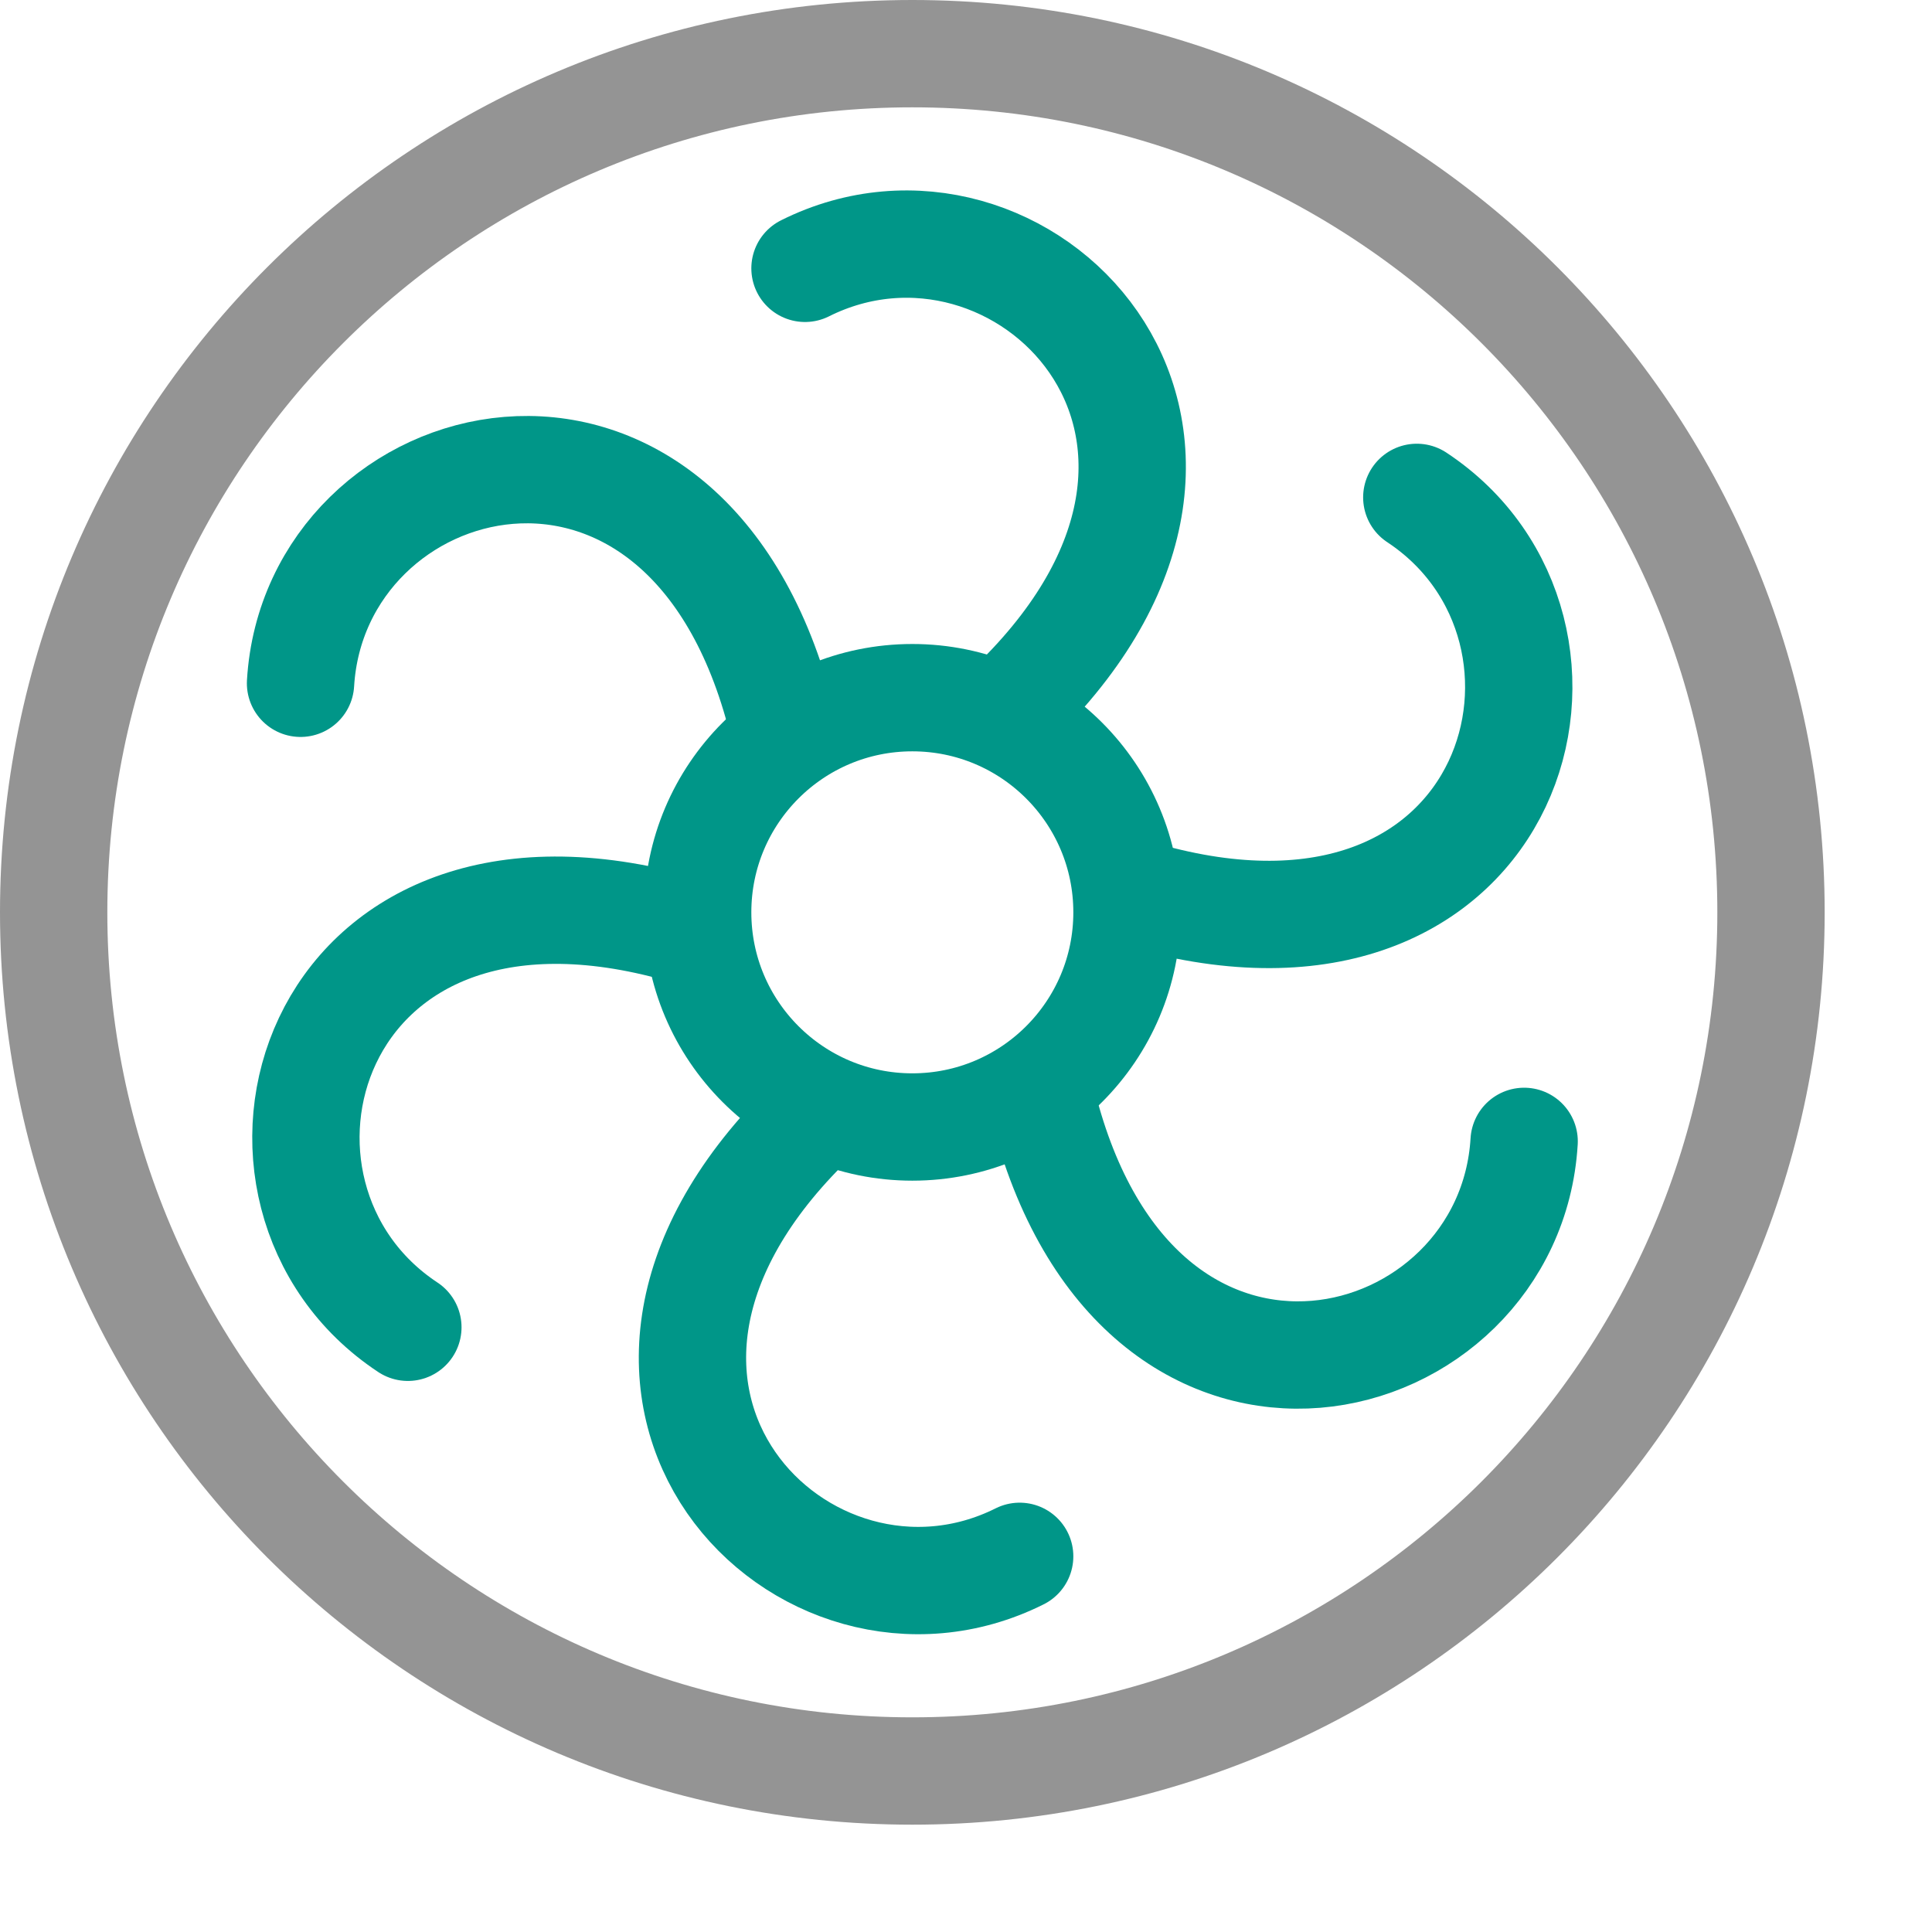
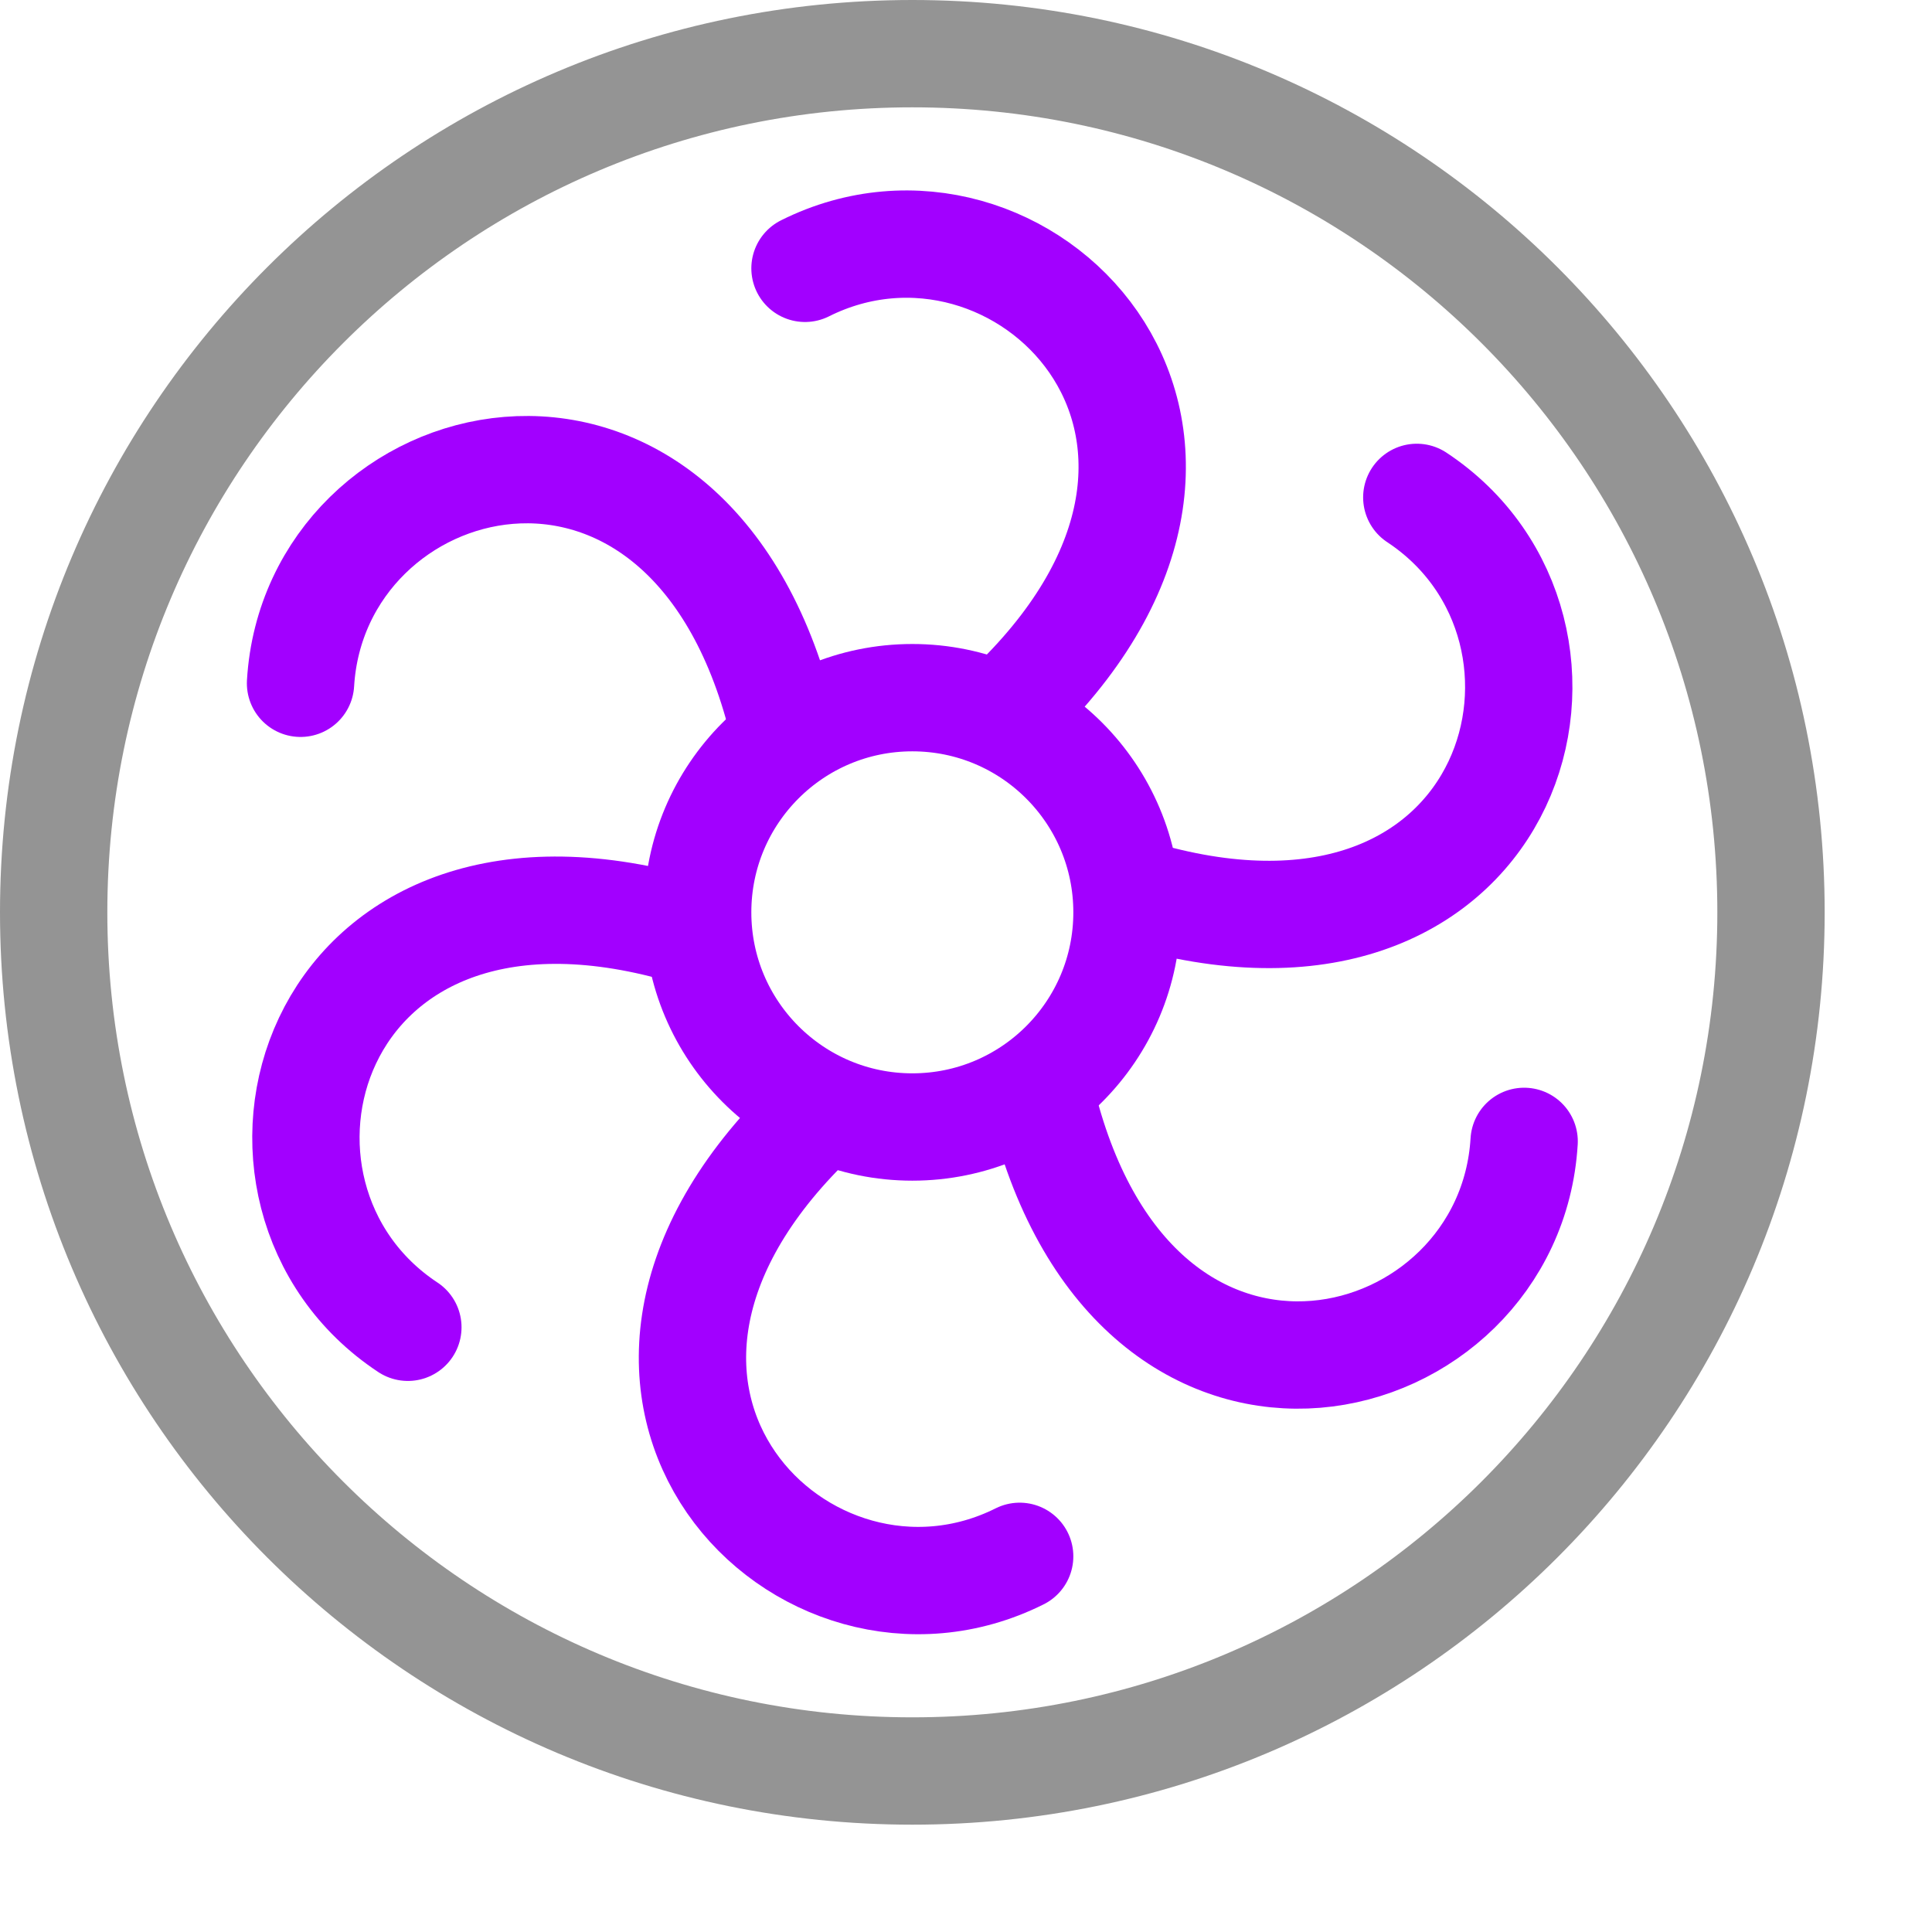
<svg xmlns="http://www.w3.org/2000/svg" width="18" height="18" viewBox="0 0 18 18">
  <circle cx="8.5" cy="8.5" r="8" style="fill:none;stroke:#949494;stroke-linecap:round;stroke-linejoin:round" />
-   <circle cx="8.5" cy="8.5" r="2" style="fill:none;stroke:#009688;stroke-linecap:round;stroke-linejoin:round" />
-   <path d="M7.5,2.5c2-1,4.5,1.5,2,4" style="fill:none;stroke:#009688;stroke-linecap:round;stroke-linejoin:round" />
-   <path d="M9.5,14.5c-2,1-4.5-1.5-2-4" style="fill:none;stroke:#009688;stroke-linecap:round;stroke-linejoin:round" />
-   <path d="M13.2,4.634c1.866,1.232.951,4.647-2.464,3.732" style="fill:none;stroke:#009688;stroke-linecap:round;stroke-linejoin:round" />
-   <path d="M3.8,12.366c-1.866-1.232-.951-4.647,2.464-3.732" style="fill:none;stroke:#009688;stroke-linecap:round;stroke-linejoin:round" />
-   <path d="M14.2,10.634c-.134,2.232-3.549,3.147-4.464-.268" style="fill:none;stroke:#009688;stroke-linecap:round;stroke-linejoin:round" />
-   <path d="M2.8,6.366c.134-2.232,3.549-3.147,4.464.268" style="fill:none;stroke:#009688;stroke-linecap:round;stroke-linejoin:round" />
+   <circle cx="8.5" cy="8.5" r="2" style="fill:none;stroke:#A200FF;stroke-linecap:round;stroke-linejoin:round" />
+   <path d="M7.5,2.5c2-1,4.5,1.5,2,4" style="fill:none;stroke:#A200FF;stroke-linecap:round;stroke-linejoin:round" />
+   <path d="M9.5,14.5c-2,1-4.5-1.5-2-4" style="fill:none;stroke:#A200FF;stroke-linecap:round;stroke-linejoin:round" />
+   <path d="M13.2,4.634c1.866,1.232.951,4.647-2.464,3.732" style="fill:none;stroke:#A200FF;stroke-linecap:round;stroke-linejoin:round" />
+   <path d="M3.8,12.366c-1.866-1.232-.951-4.647,2.464-3.732" style="fill:none;stroke:#A200FF;stroke-linecap:round;stroke-linejoin:round" />
+   <path d="M14.2,10.634c-.134,2.232-3.549,3.147-4.464-.268" style="fill:none;stroke:#A200FF;stroke-linecap:round;stroke-linejoin:round" />
+   <path d="M2.8,6.366c.134-2.232,3.549-3.147,4.464.268" style="fill:none;stroke:#A200FF;stroke-linecap:round;stroke-linejoin:round" />
</svg>
